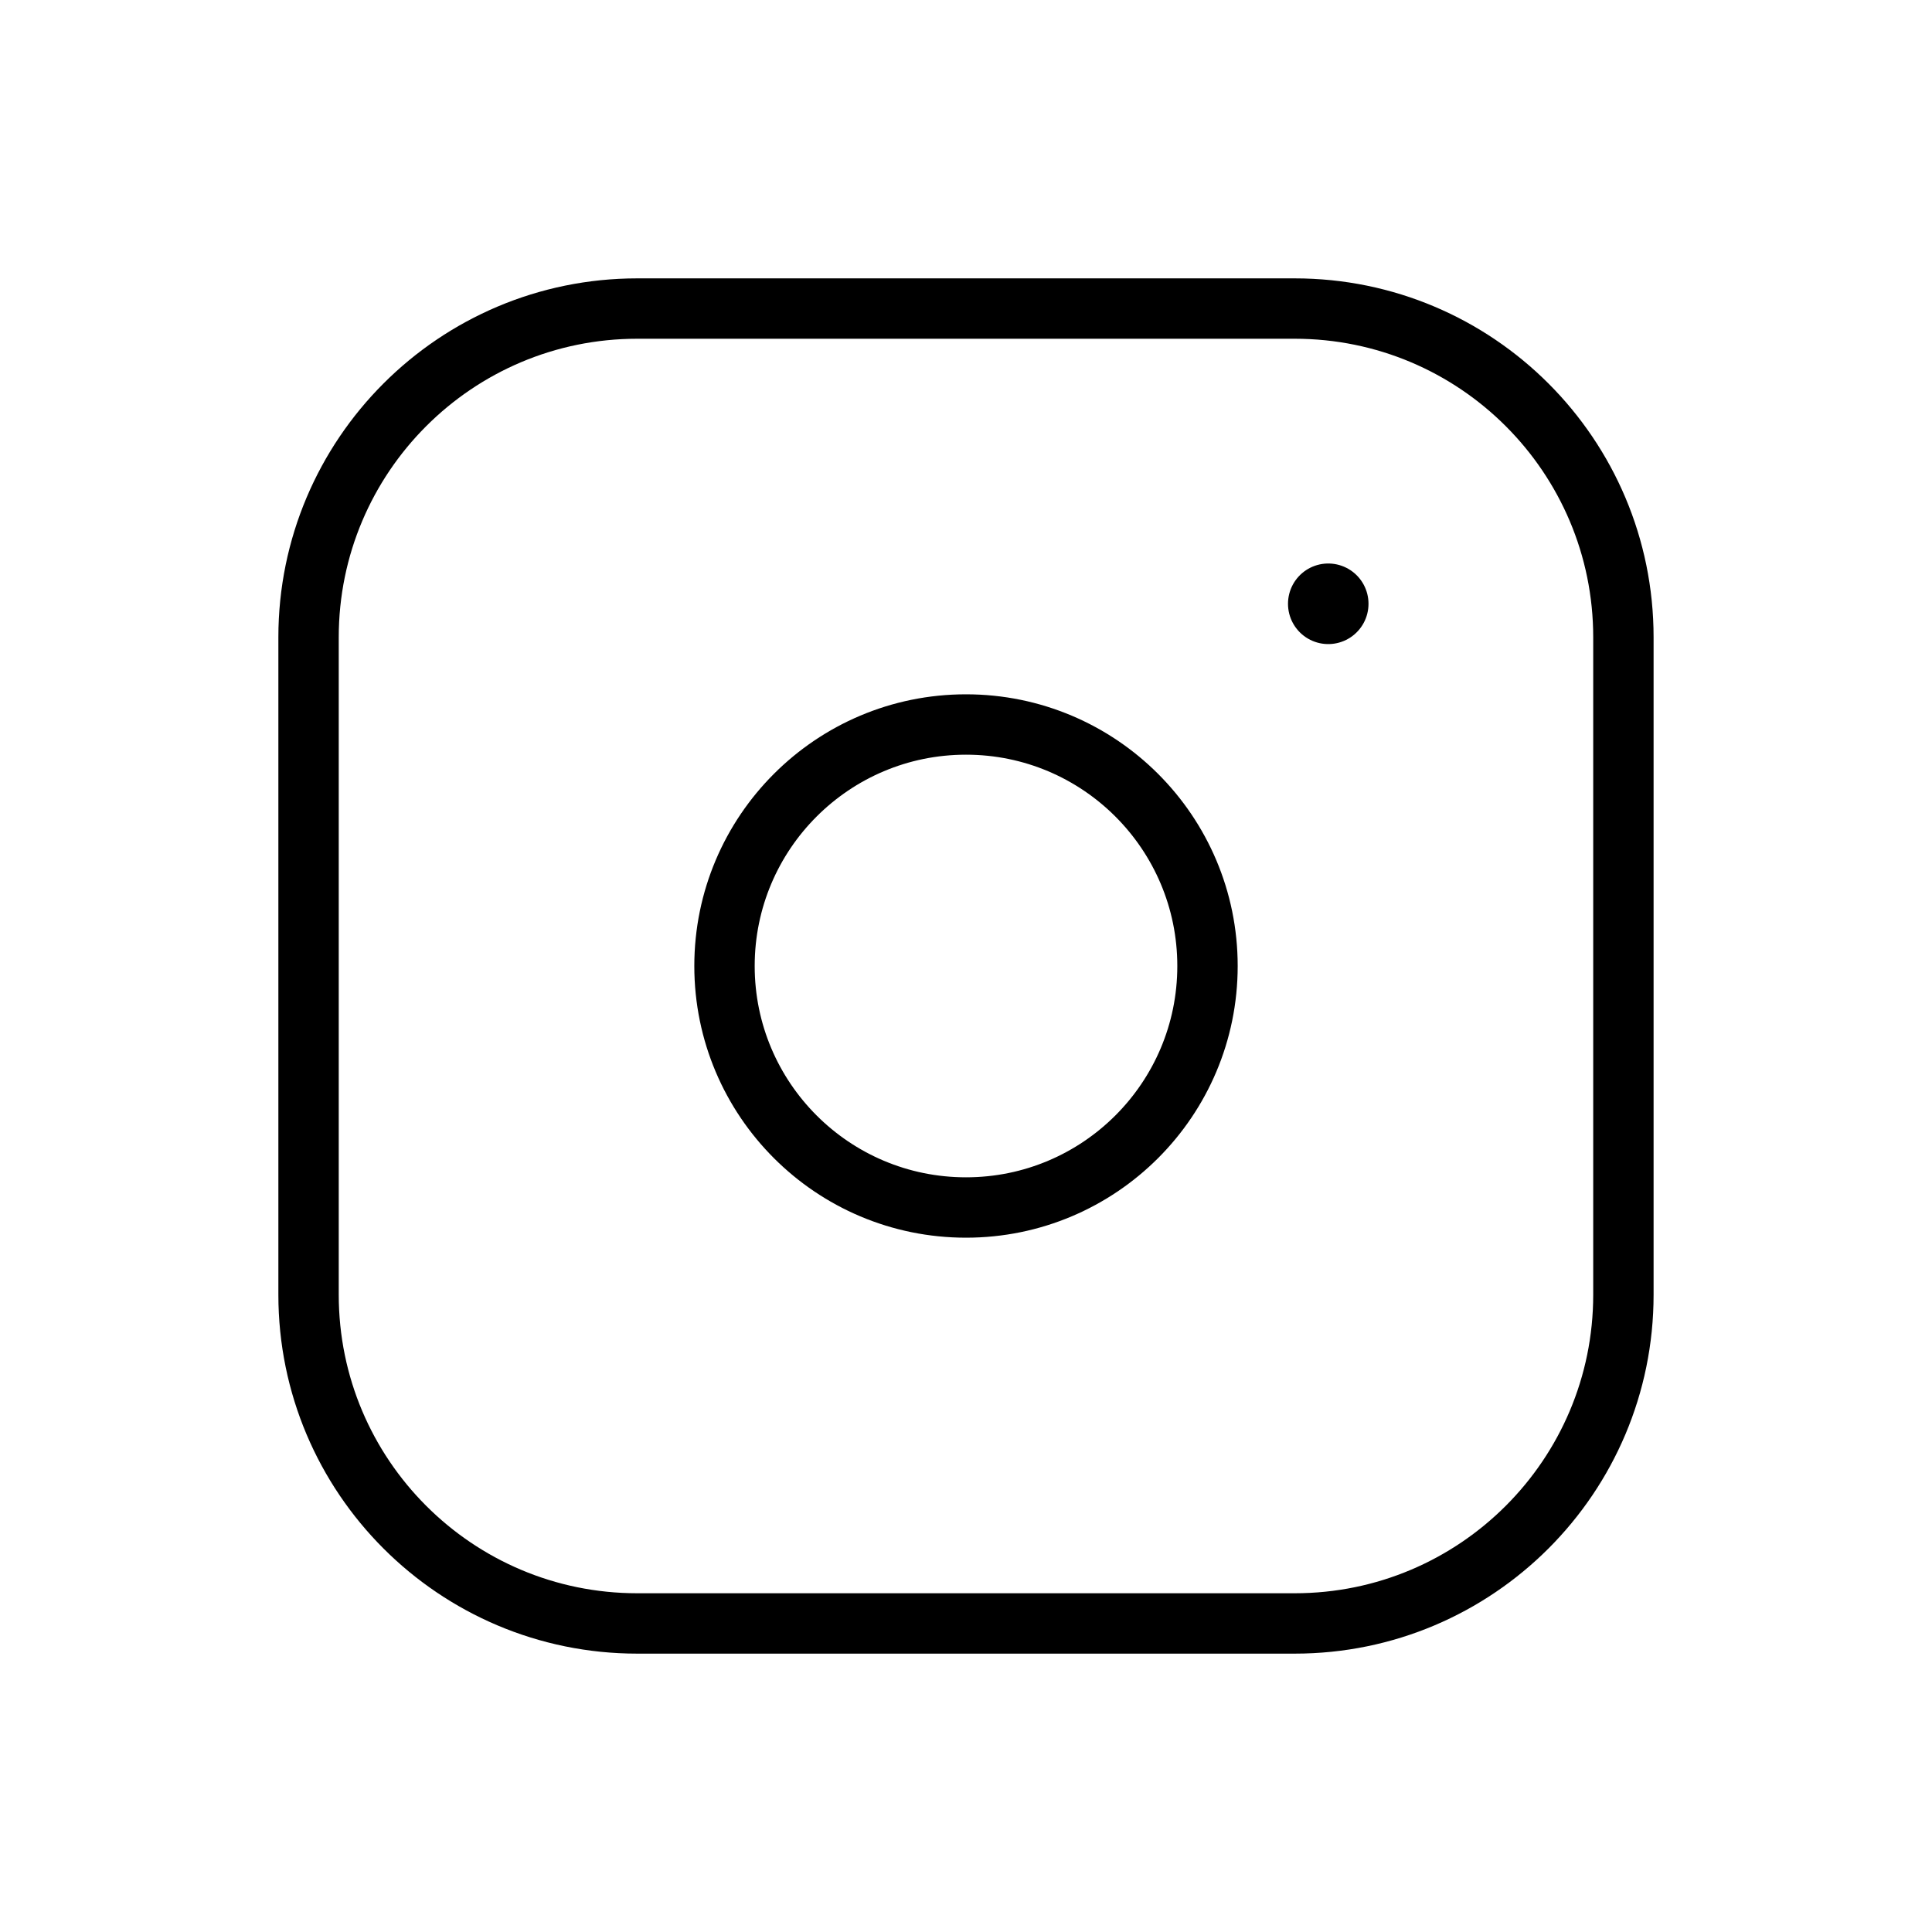
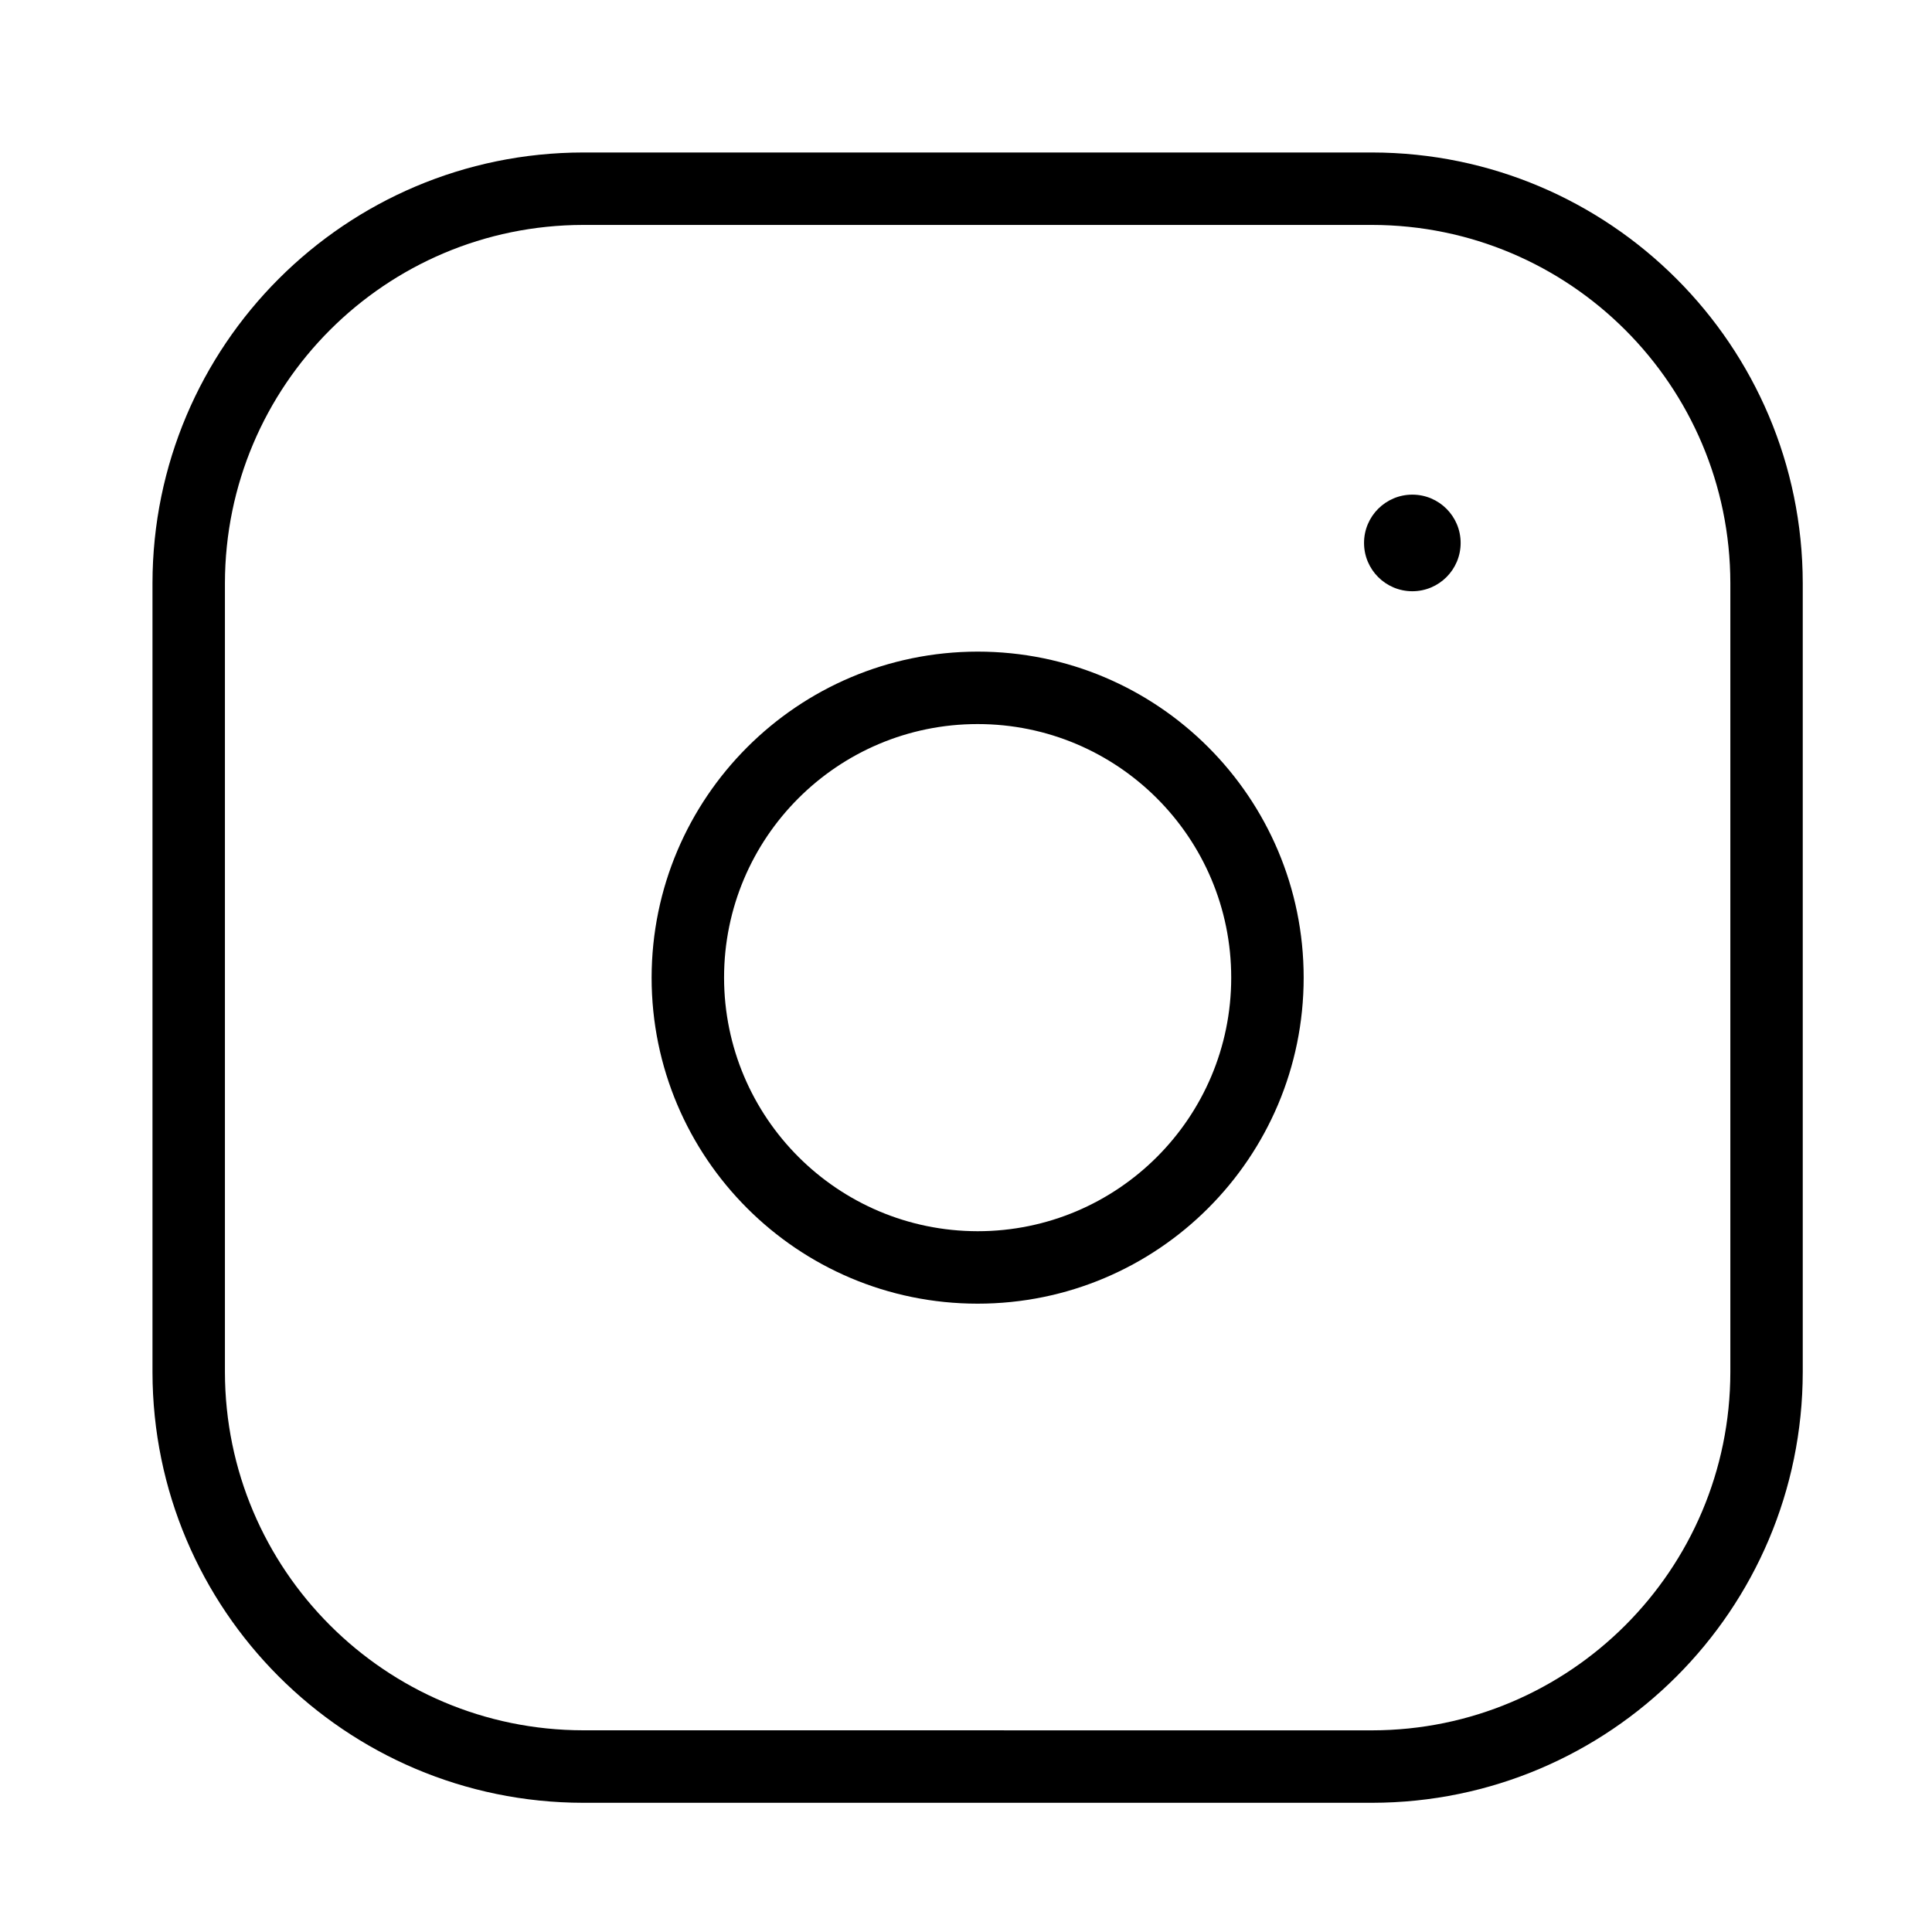
- <svg xmlns="http://www.w3.org/2000/svg" id="Insta" viewBox="0 0 48 48">
-   <path id="Pfad_8" data-name="Pfad 8" d="M0,0H48V48H0Z" fill="none" />
-   <path id="Pfad_9" data-name="Pfad 9" d="M8.167,0H24.5a8.167,8.167,0,0,1,8.167,8.167V24.5A8.167,8.167,0,0,1,24.5,32.668H8.167A8.167,8.167,0,0,1,0,24.5V8.167A8.167,8.167,0,0,1,8.167,0Z" transform="translate(7.666 7.666)" fill="none" stroke="currentColor" stroke-linecap="round" stroke-width="1.5" />
-   <circle id="Ellipse_1" data-name="Ellipse 1" cx="6" cy="6" r="6" transform="translate(18 18)" fill="none" stroke="currentColor" stroke-linecap="round" stroke-linejoin="round" stroke-width="1.5" />
-   <line id="Linie_1" data-name="Linie 1" y2="0.002" transform="translate(33 15)" fill="none" stroke="currentColor" stroke-linecap="round" stroke-linejoin="round" stroke-width="2" />
+ <svg xmlns="http://www.w3.org/2000/svg" viewBox="0 0 40 40">
+   <g id="Insta" transform="translate(-3.759 -3.759)">
+     <path id="Pfad_8" data-name="Pfad 8" d="M0,0H40V40H0Z" transform="translate(3.759 3.759)" fill="none" />
+     <path id="Pfad_9" data-name="Pfad 9" d="M8.167-.75H24.5a8.927,8.927,0,0,1,8.917,8.917V24.5A8.927,8.927,0,0,1,24.5,33.418H8.167A8.927,8.927,0,0,1-.75,24.5V8.167A8.927,8.927,0,0,1,8.167-.75ZM24.5,31.918A7.426,7.426,0,0,0,31.918,24.5V8.167A7.426,7.426,0,0,0,24.5.75H8.167A7.426,7.426,0,0,0,.75,8.167V24.5a7.426,7.426,0,0,0,7.417,7.417Z" transform="translate(7.666 7.666)" fill="currentColor" />
+     <path id="Ellipse_1" data-name="Ellipse 1" d="M6-.75A6.75,6.75,0,1,1-.75,6,6.758,6.758,0,0,1,6-.75Zm0,12A5.25,5.25,0,1,0,.75,6,5.256,5.256,0,0,0,6,11.25Z" transform="translate(18 18)" fill="currentColor" />
+     <path id="Linie_1" data-name="Linie 1" d="M0,1A1,1,0,0,1-1,0,1,1,0,0,1,0-1,1,1,0,0,1,1,0V0A1,1,0,0,1,0,1Z" transform="translate(33 15)" fill="currentColor" />
+   </g>
</svg>
